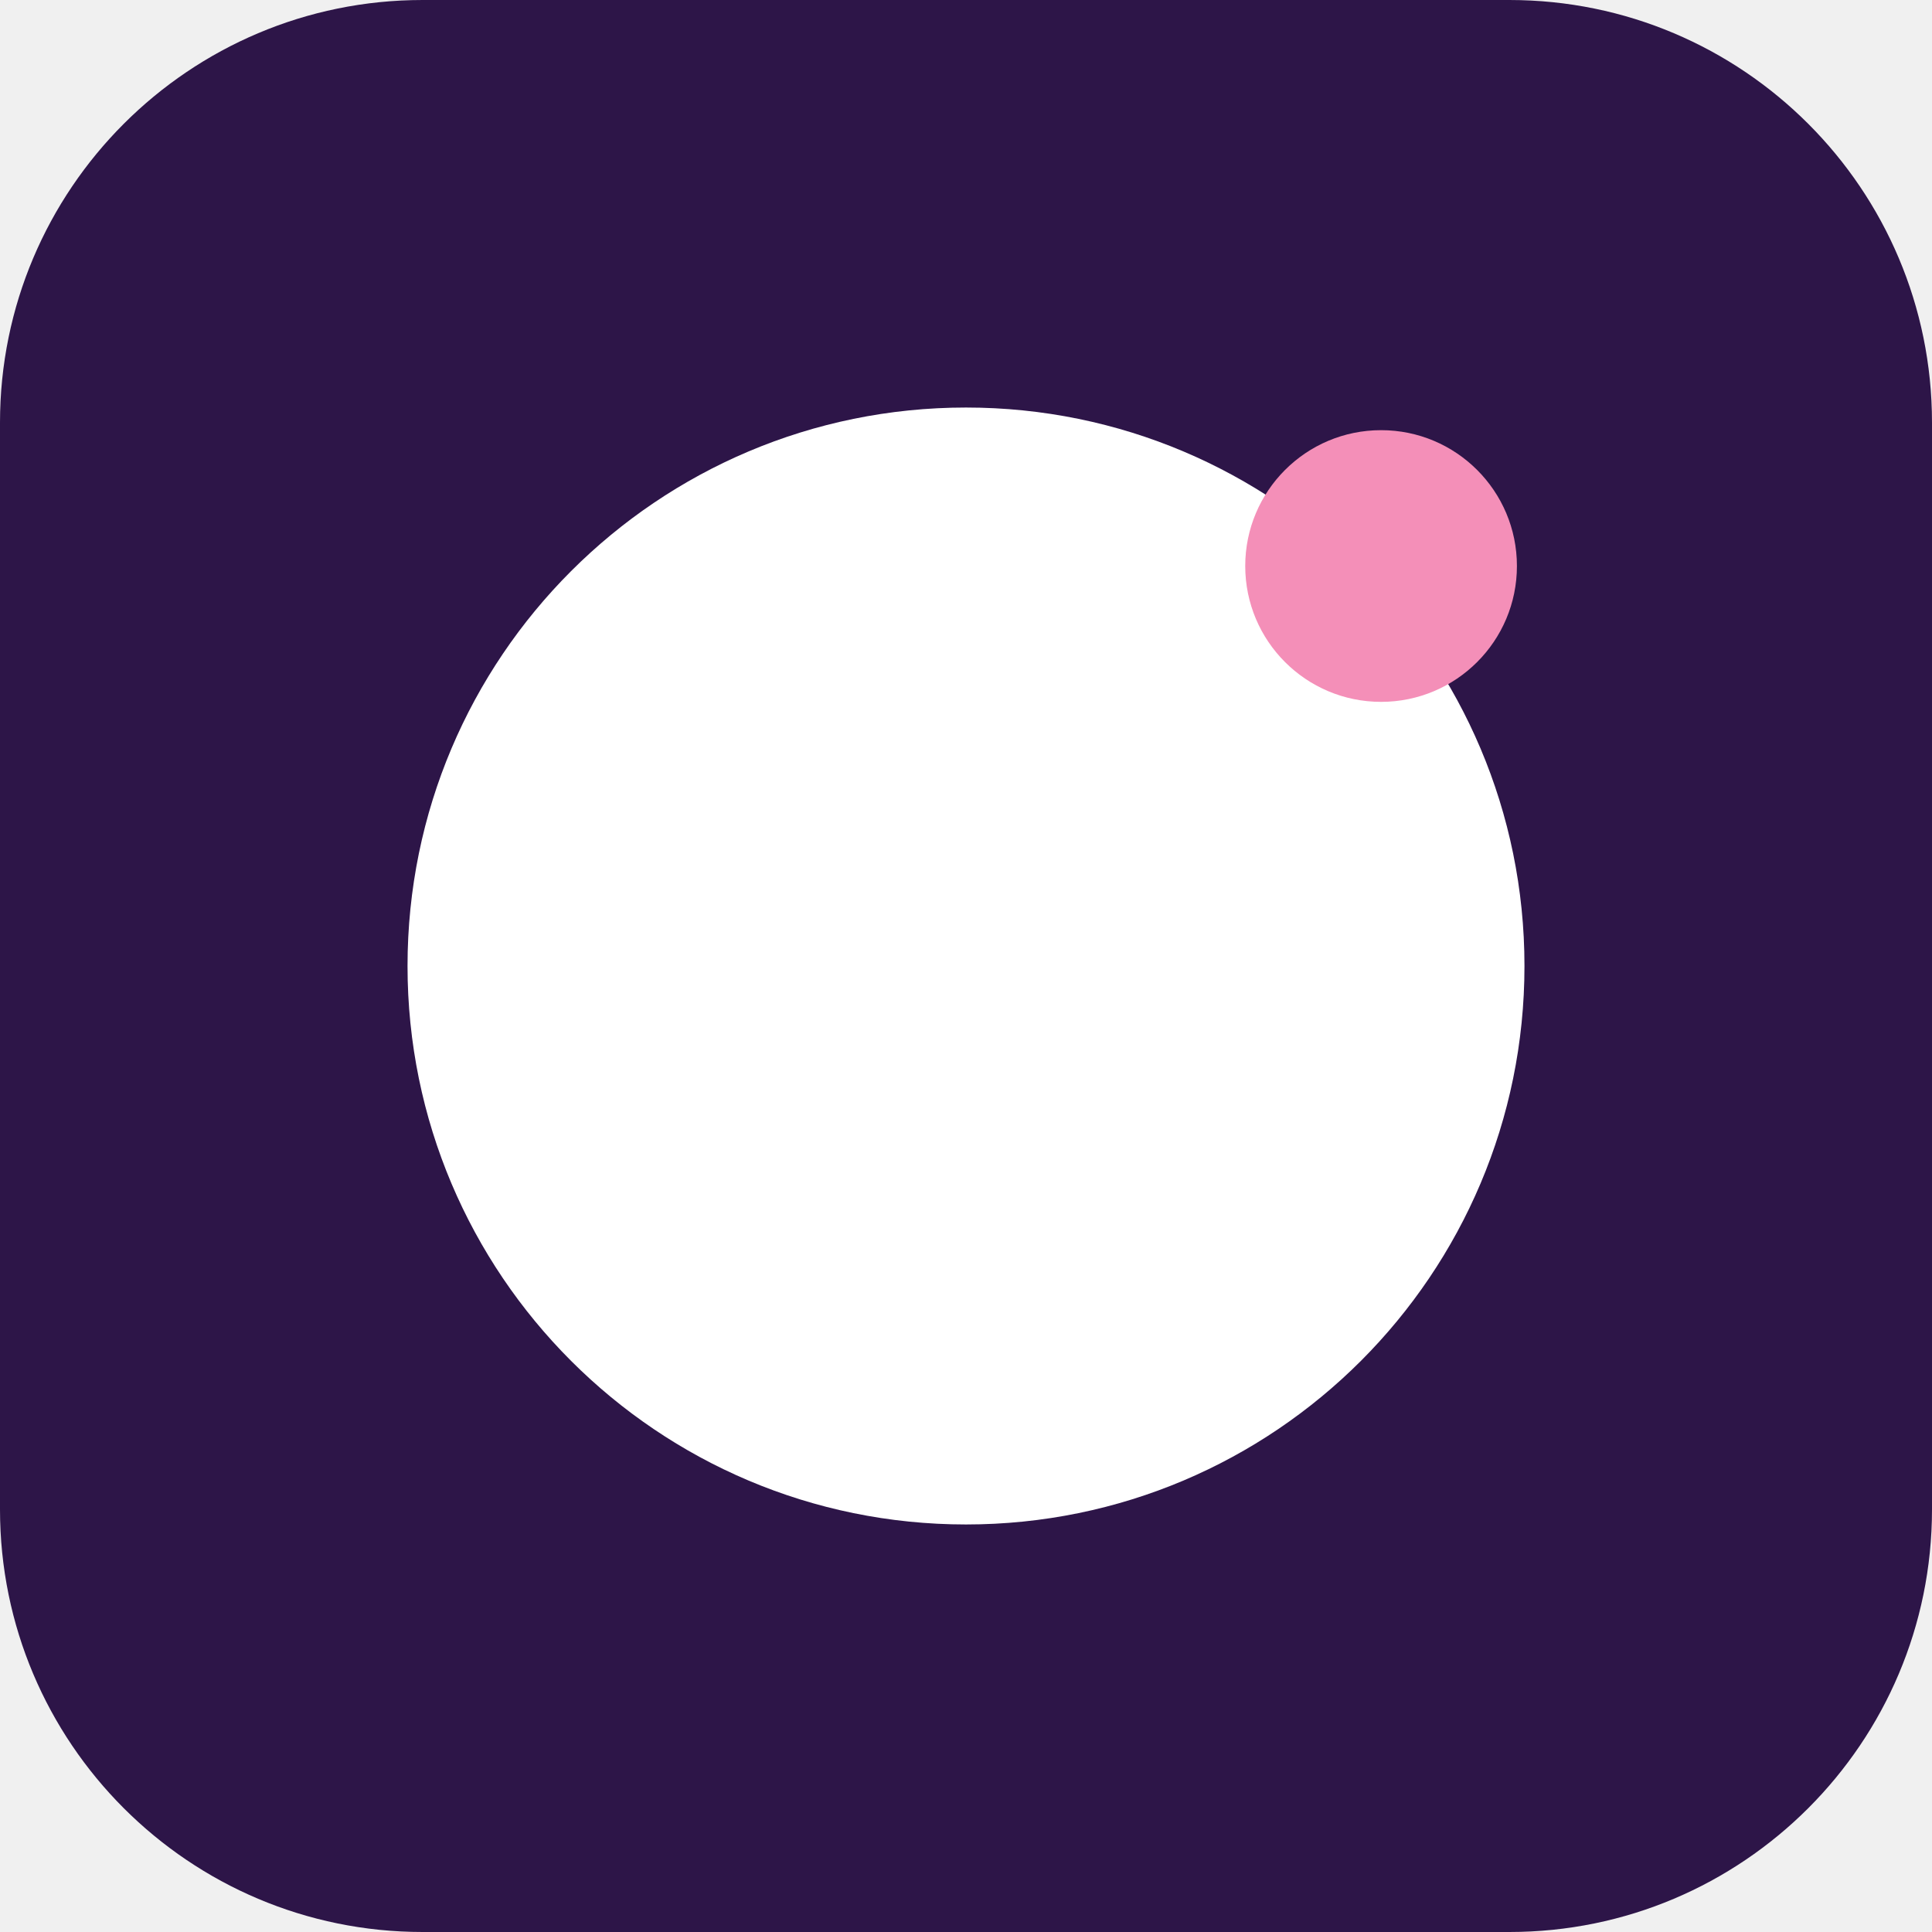
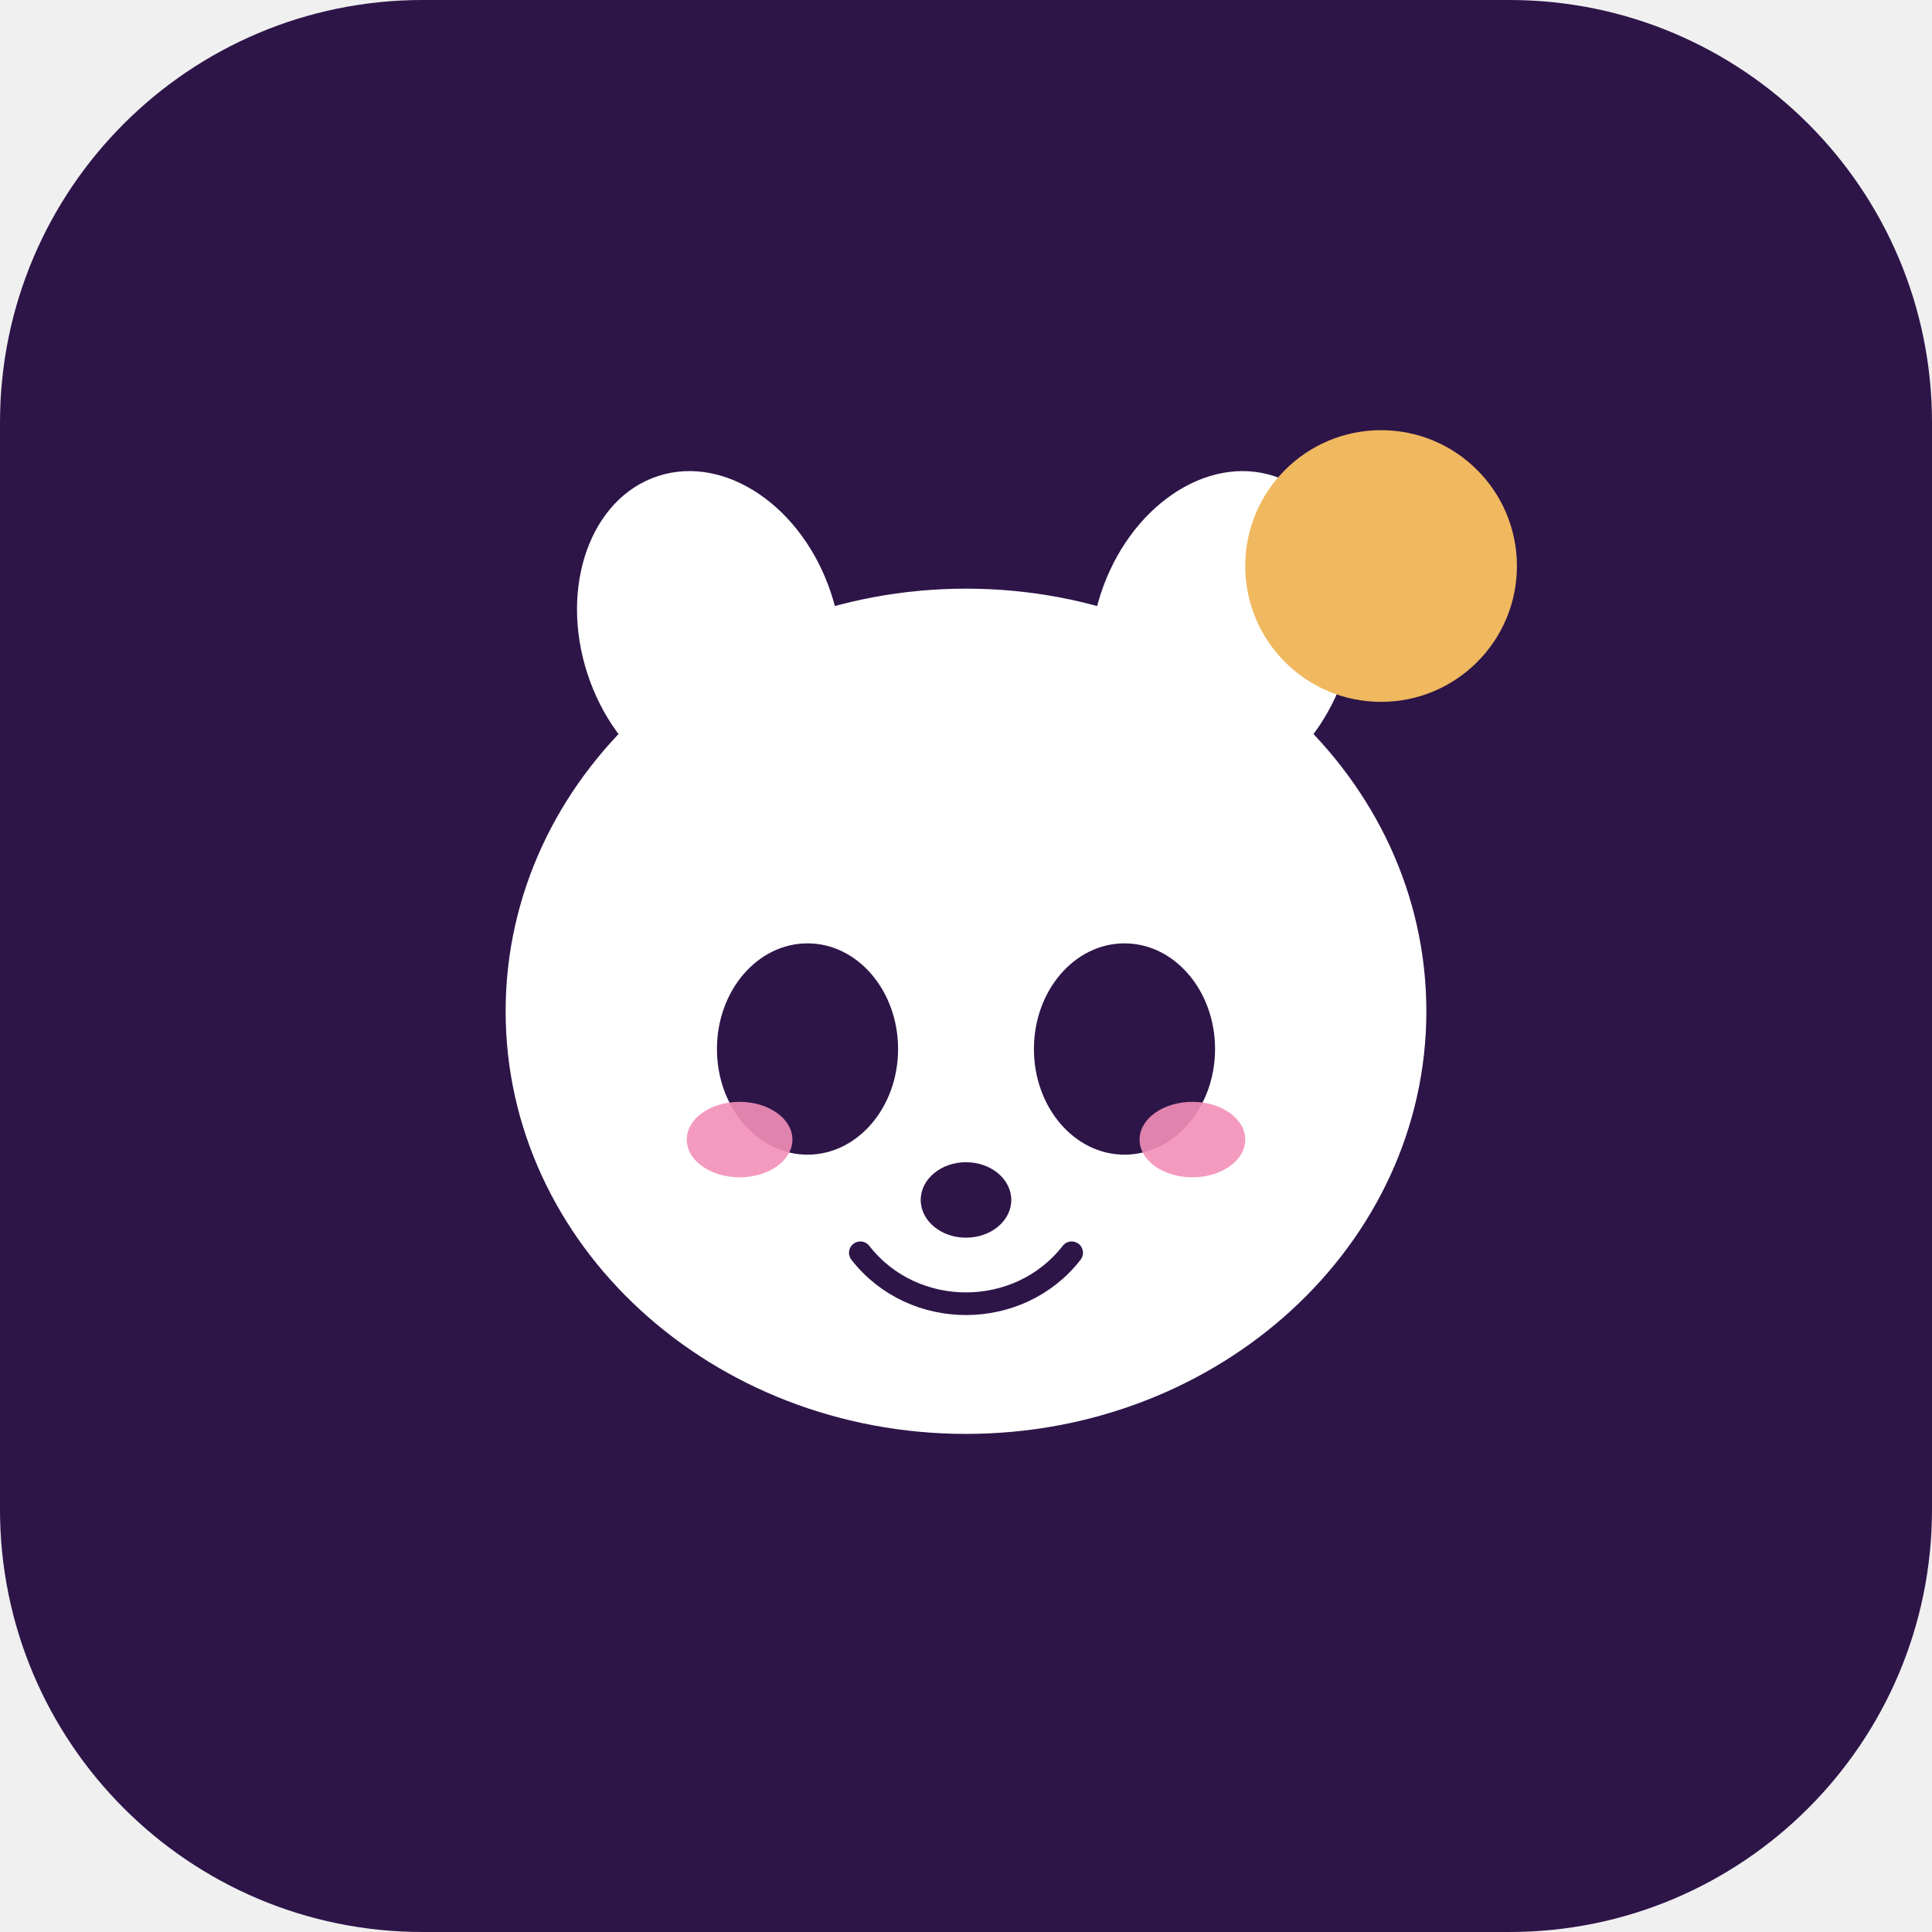
<svg xmlns="http://www.w3.org/2000/svg" viewBox="0 0 512 512" role="img" aria-label="Habit Day Kuromi">
  <rect width="512" height="512" rx="112" fill="#2d1548" />
-   <circle cx="256" cy="256" r="148" fill="#ffffff" />
-   <path d="M178 262l54 54 102-118" fill="none" stroke="#ffffff" stroke-width="44" stroke-linecap="round" stroke-linejoin="round" />
-   <circle cx="366" cy="150" r="36" fill="#f48fb8" />
+   <g fill="#ffffff">
+     <ellipse cx="188" cy="168" rx="34" ry="44" transform="rotate(-18 188 168)" />
+     <ellipse cx="324" cy="168" rx="34" ry="44" transform="rotate(18 324 168)" />
+     <ellipse cx="256" cy="268" rx="122" ry="112" />
+     <path d="M196 248c-8-28 24-48 60-40-4 36-28 56-60 40z" />
+     <path d="M316 248c8-28-24-48-60-40 4 36 28 56 60 40z" />
+     <ellipse cx="214" cy="278" rx="24" ry="28" fill="#2d1548" />
+     <ellipse cx="298" cy="278" rx="24" ry="28" fill="#2d1548" />
+     <ellipse cx="256" cy="318" rx="12" ry="10" fill="#2d1548" />
+     <path d="M228 332c14 18 42 18 56 0" fill="none" stroke="#2d1548" stroke-width="6" stroke-linecap="round" />
+     <ellipse cx="196" cy="302" rx="14" ry="10" fill="#f48fb8" opacity="0.9" />
+     <ellipse cx="316" cy="302" rx="14" ry="10" fill="#f48fb8" opacity="0.9" />
+   </g>
+   <circle cx="366" cy="150" r="36" fill="#f0b85f" />
</svg>
